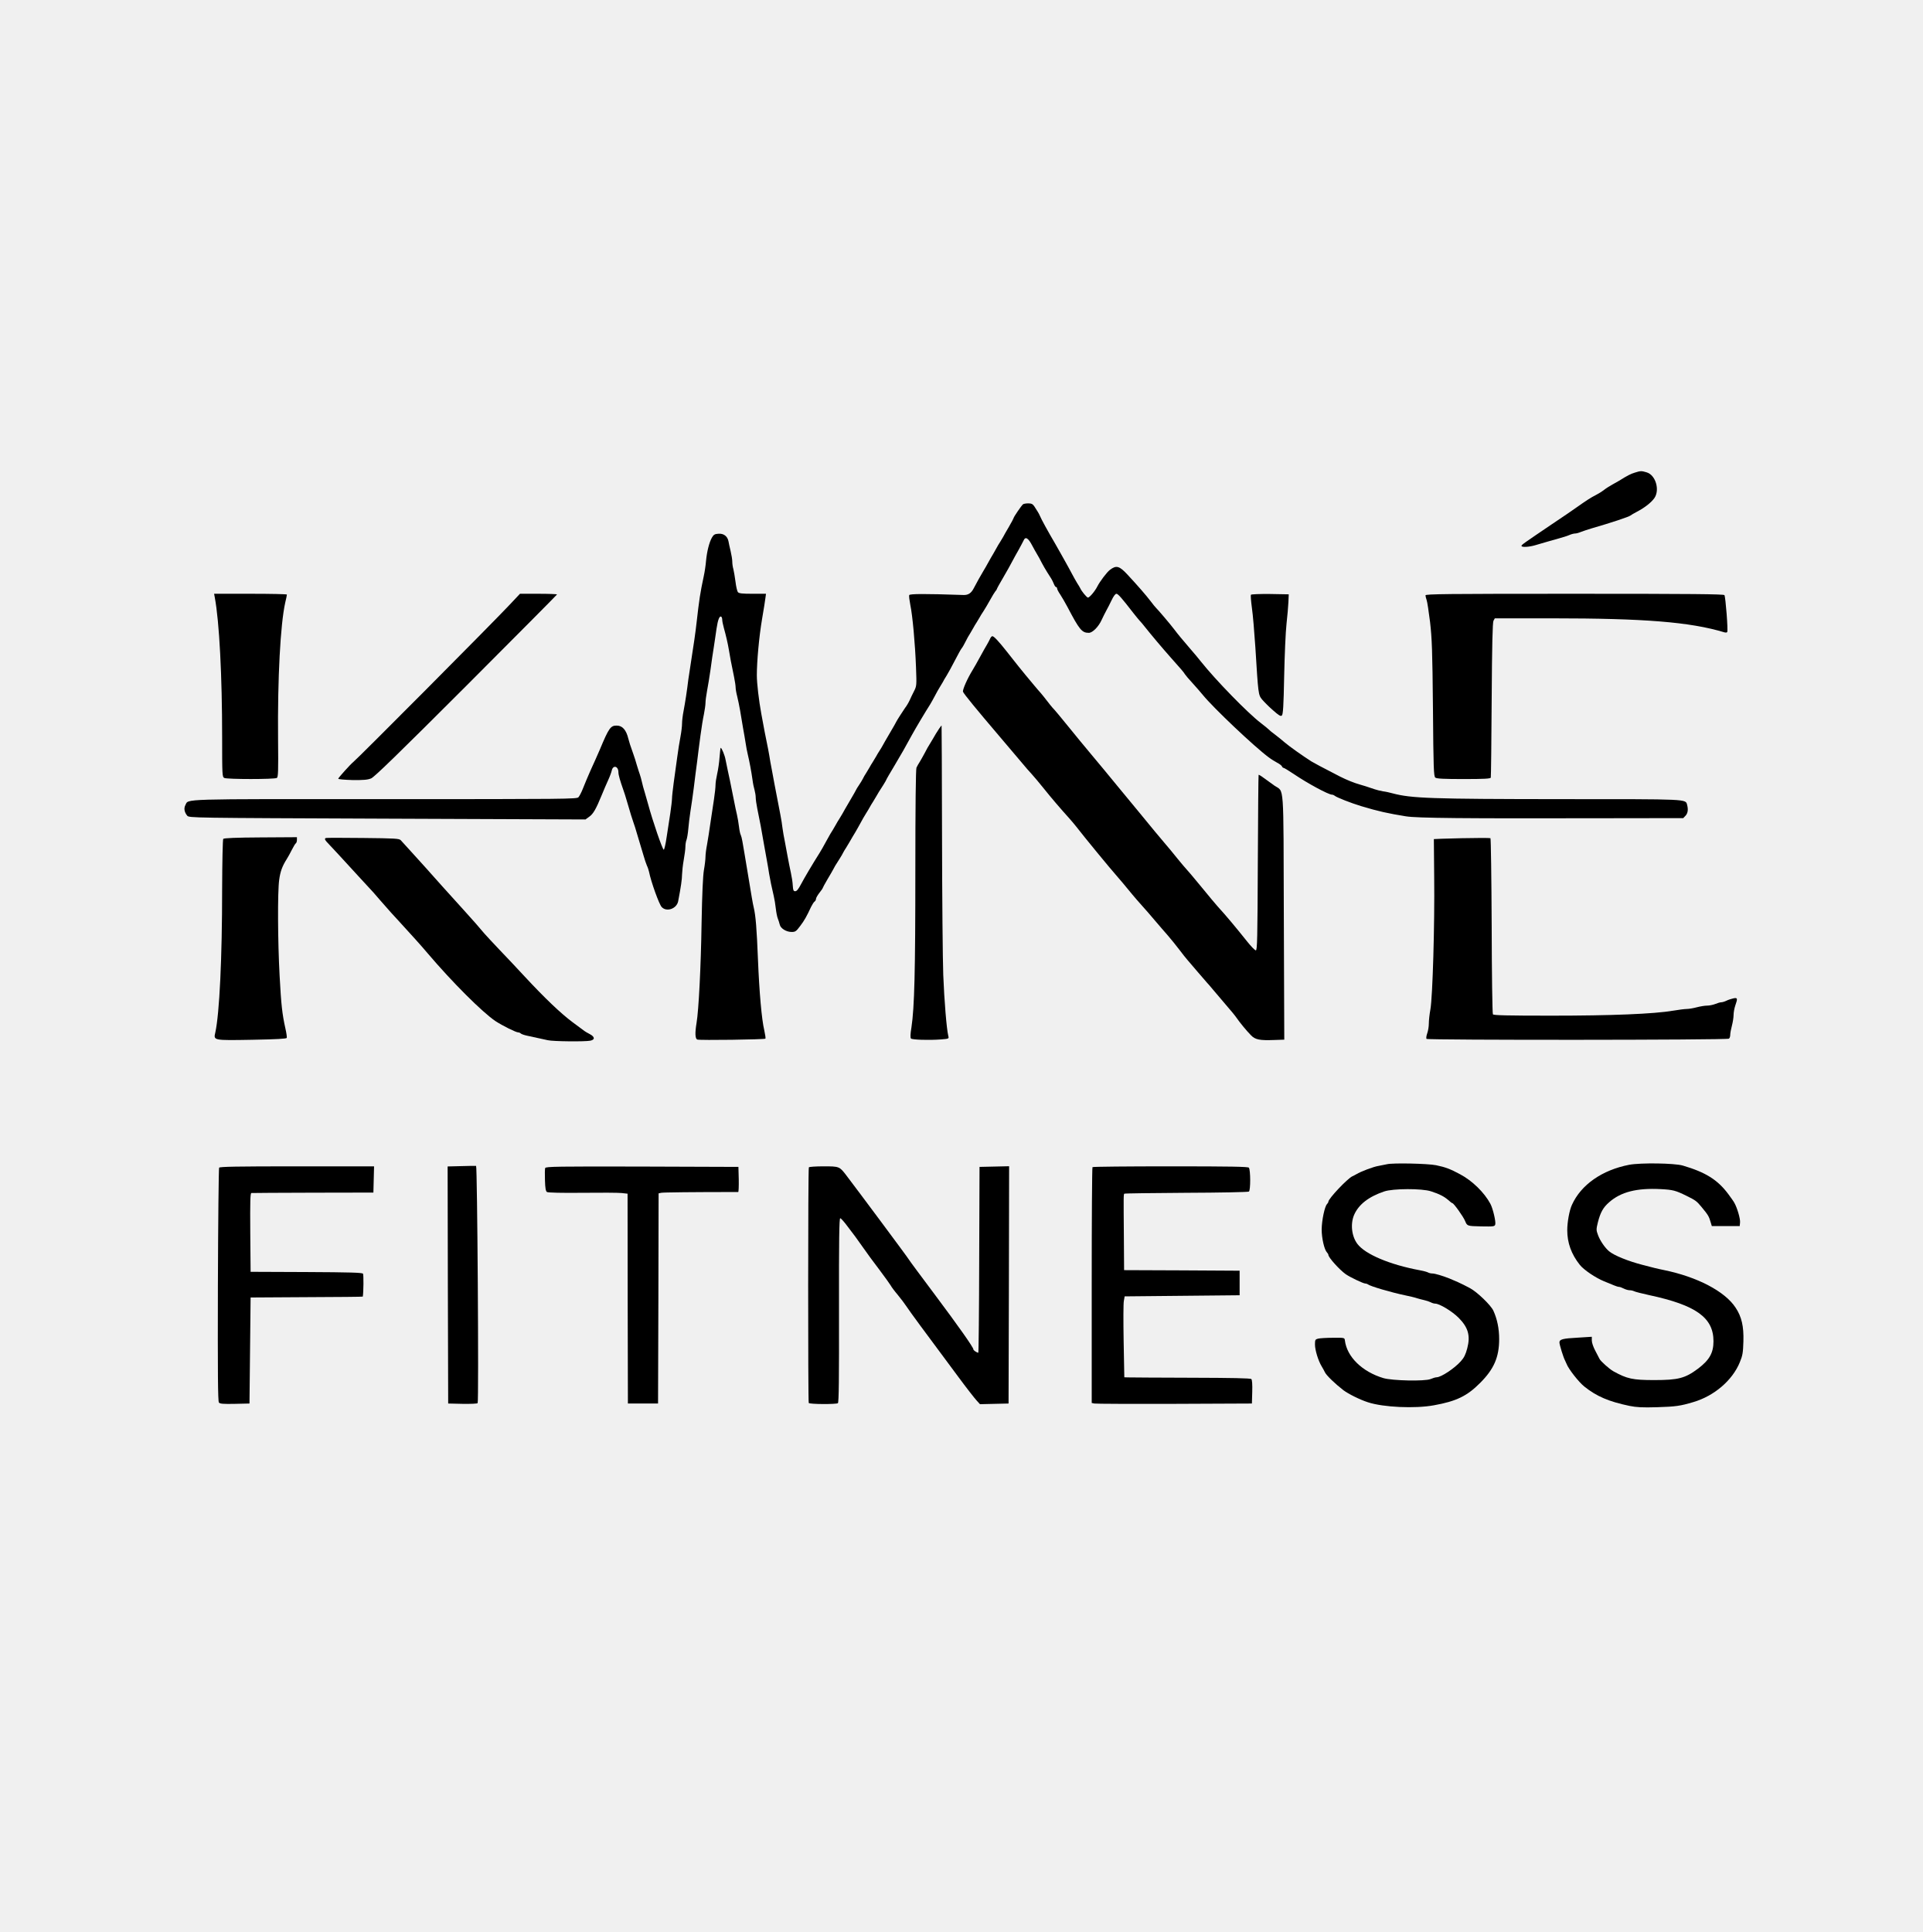
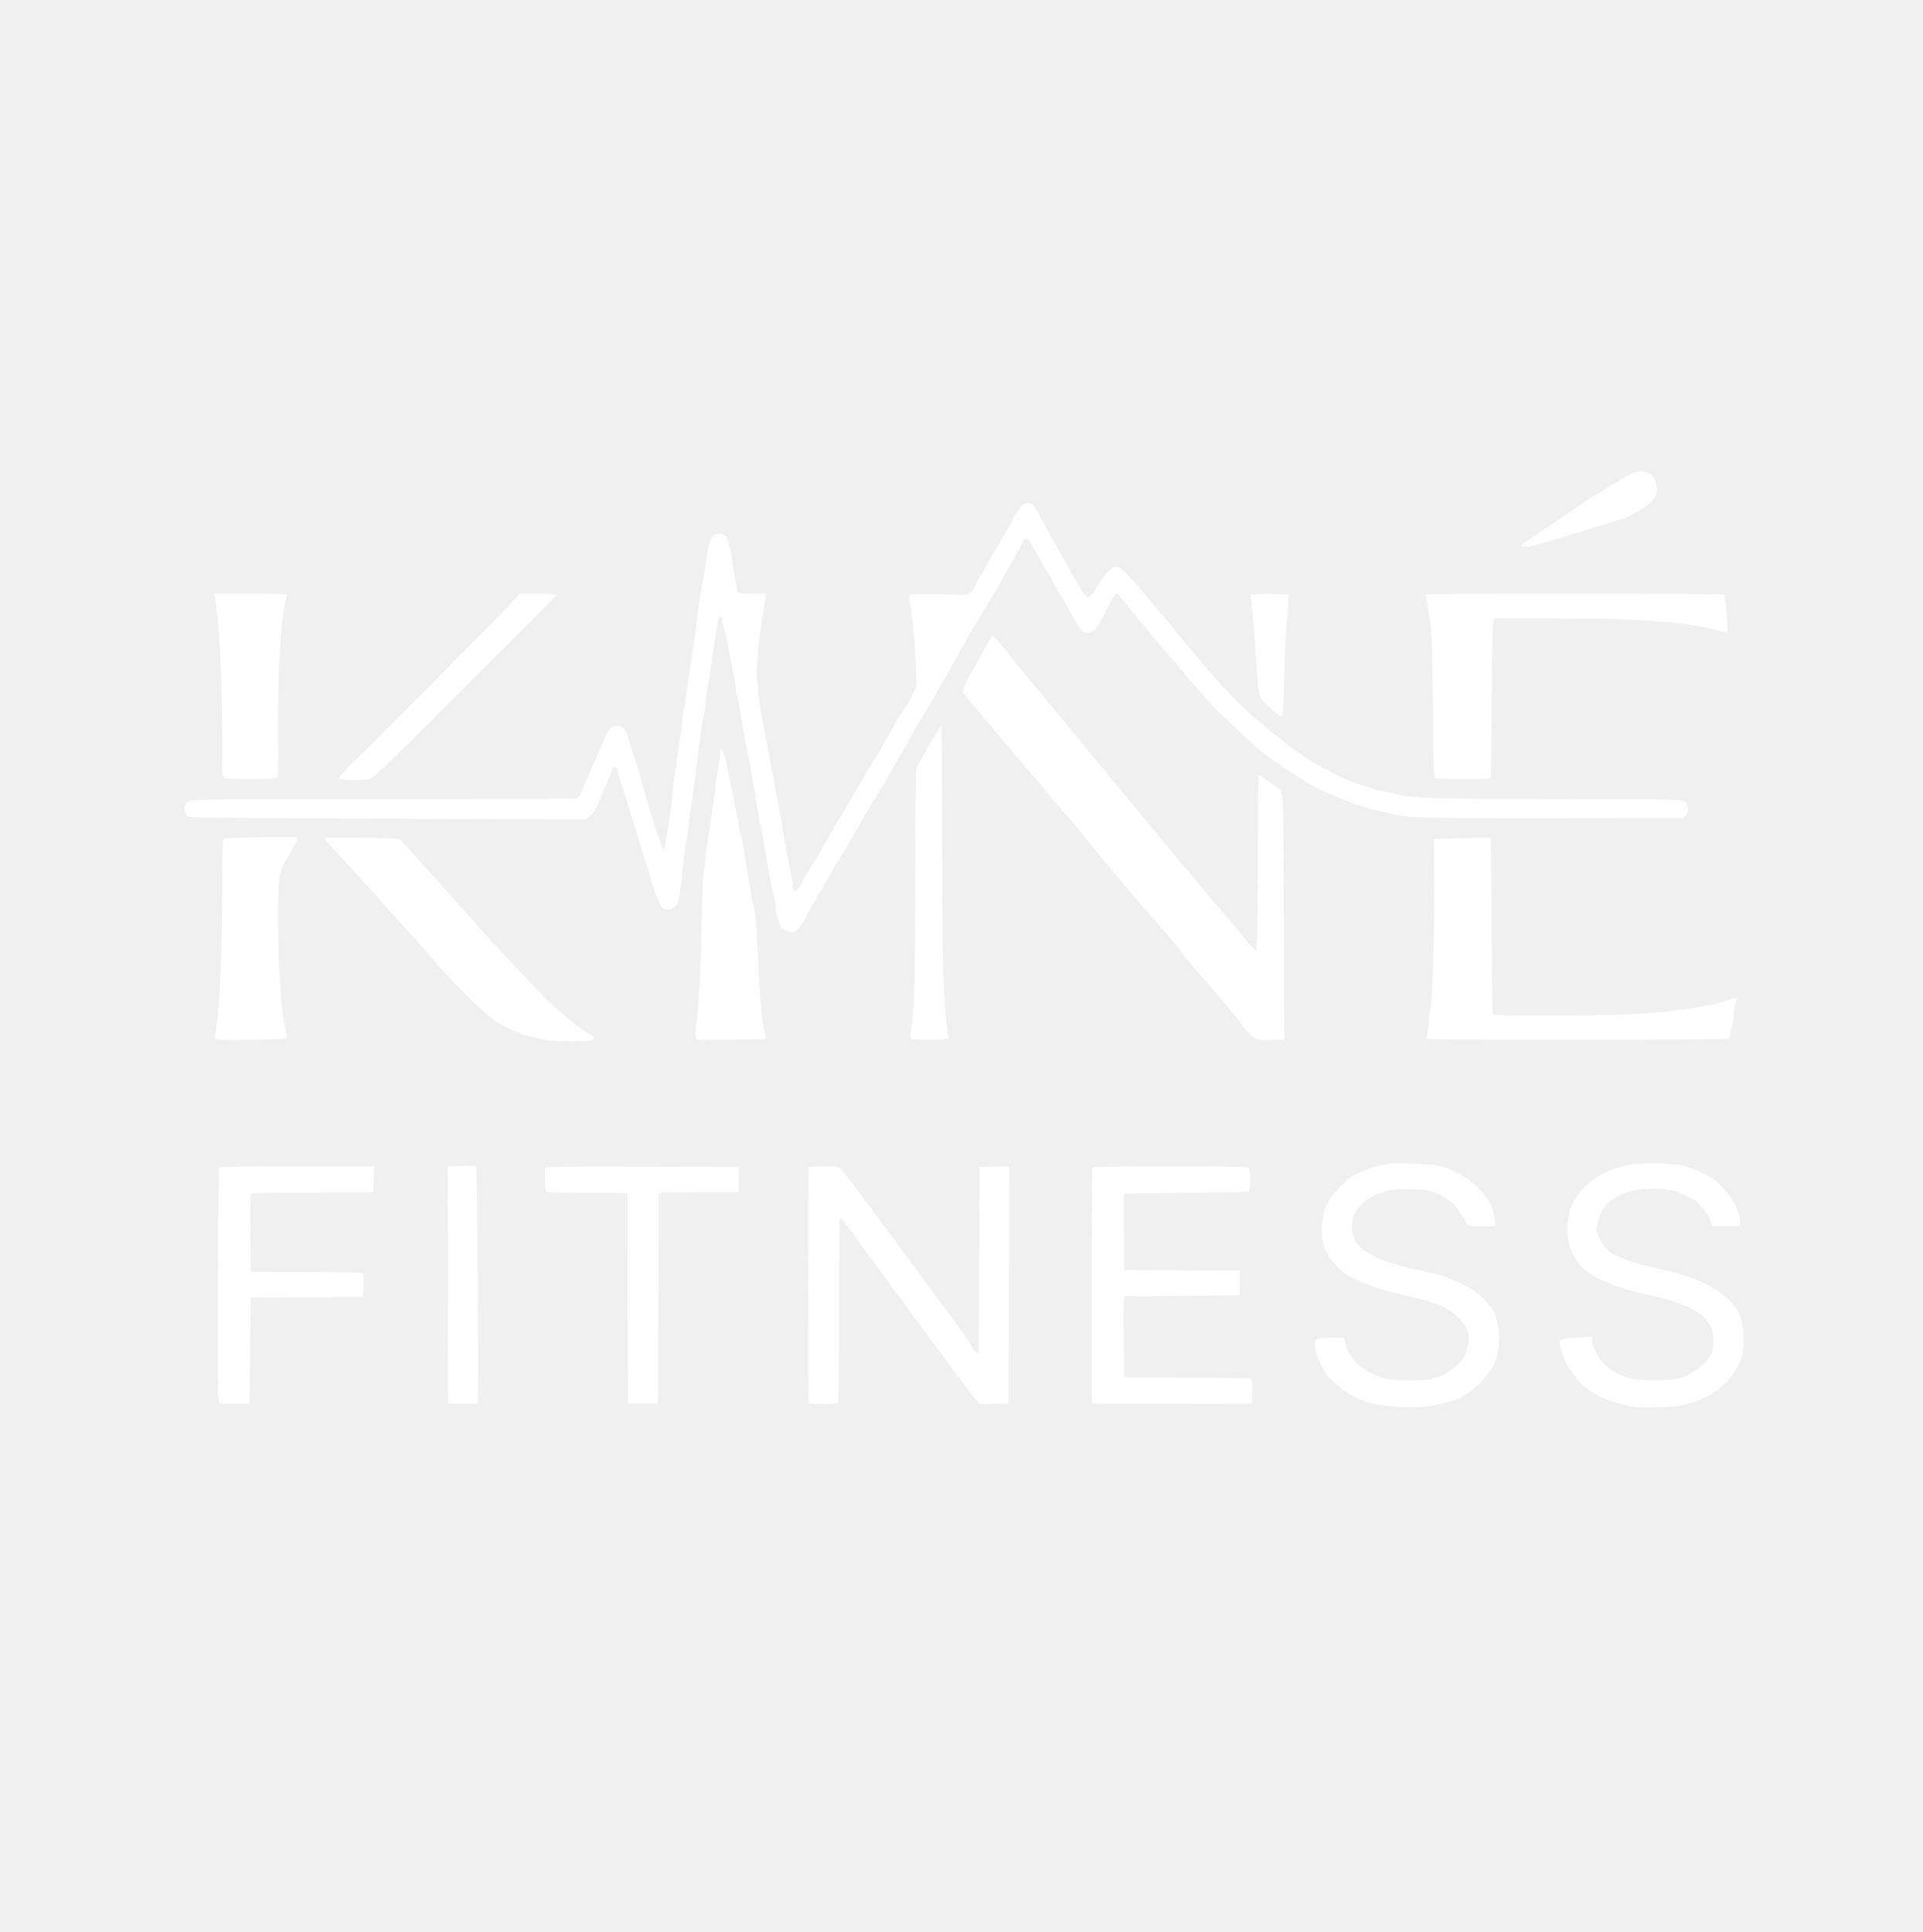
<svg xmlns="http://www.w3.org/2000/svg" version="1.0" width="1722pt" height="1731pt" viewBox="0 0 1722 1731" preserveAspectRatio="xMidYMid meet">
-   <g transform="translate(0,1731) scale(0.1,-0.1)" fill="#000000" stroke="none">
+   <g transform="translate(0,1731) scale(0.1,-0.1)" fill="#ffffff" stroke="none">
    <path d="M14644 13075 c-36 -11 -62 -24 -139 -72 -11 -7 -38 -22 -60 -34 -22 -12 -56 -33 -75 -48 -19 -15 -53 -36 -75 -47 -42 -21 -85 -49 -170 -109 -27 -20 -126 -87 -220 -150 -257 -174 -275 -186 -275 -196 0 -14 66 -11 123 6 77 23 145 42 212 61 33 9 75 22 93 30 18 8 41 14 52 14 11 0 34 6 52 14 18 7 60 21 93 31 177 51 336 104 351 116 6 5 33 21 60 35 69 36 128 83 155 122 50 74 10 207 -70 230 -46 14 -54 14 -107 -3z" />
    <path d="M9165 12792 c-13 -9 -85 -115 -85 -124 0 -3 -19 -39 -43 -80 -24 -40 -46 -80 -50 -88 -4 -8 -16 -28 -27 -45 -11 -16 -24 -39 -30 -50 -6 -11 -20 -36 -31 -55 -12 -19 -32 -55 -46 -80 -13 -25 -33 -58 -43 -75 -19 -31 -64 -111 -87 -156 -22 -43 -49 -61 -90 -60 -350 12 -484 11 -488 -1 -3 -8 2 -47 10 -88 20 -95 43 -346 51 -560 6 -163 6 -166 -19 -215 -14 -28 -31 -62 -36 -75 -11 -24 -27 -52 -44 -74 -14 -19 -77 -118 -77 -121 0 -2 -26 -48 -58 -102 -32 -54 -61 -105 -65 -113 -4 -8 -16 -28 -27 -45 -11 -16 -24 -39 -30 -50 -6 -11 -19 -33 -30 -50 -11 -16 -24 -39 -30 -50 -6 -11 -19 -33 -30 -50 -11 -16 -24 -39 -29 -50 -5 -11 -21 -37 -35 -58 -14 -21 -26 -40 -26 -42 0 -2 -26 -48 -58 -102 -32 -54 -61 -105 -65 -113 -4 -8 -16 -28 -27 -45 -11 -16 -24 -39 -30 -50 -6 -11 -19 -33 -29 -50 -11 -16 -32 -52 -47 -80 -48 -88 -55 -99 -72 -127 -65 -103 -136 -223 -165 -278 -24 -46 -39 -65 -53 -65 -16 0 -19 8 -22 50 -1 28 -9 79 -17 115 -8 36 -21 101 -29 145 -8 44 -20 107 -26 140 -7 33 -16 85 -20 115 -3 30 -12 84 -19 120 -12 61 -21 109 -52 270 -6 36 -18 97 -25 135 -8 39 -18 97 -23 129 -6 32 -14 80 -20 105 -10 44 -27 136 -51 266 -22 120 -40 272 -40 345 0 124 20 346 47 505 14 83 28 167 30 188 l5 37 -120 0 c-93 0 -122 3 -132 15 -6 8 -16 49 -21 92 -6 43 -14 94 -19 113 -6 19 -10 50 -10 68 0 19 -7 61 -15 95 -8 34 -17 73 -19 87 -9 46 -43 71 -89 68 -34 -2 -44 -8 -59 -34 -24 -42 -45 -123 -53 -209 -3 -38 -12 -99 -20 -135 -33 -155 -41 -209 -65 -420 -10 -91 -25 -192 -55 -385 -8 -49 -16 -106 -19 -125 -10 -88 -29 -211 -42 -278 -8 -40 -14 -91 -14 -115 0 -23 -6 -75 -14 -117 -8 -41 -22 -127 -30 -190 -8 -63 -22 -164 -31 -225 -8 -60 -15 -123 -15 -140 0 -16 -7 -75 -15 -130 -8 -55 -23 -152 -33 -215 -9 -63 -21 -114 -26 -113 -12 3 -99 256 -140 408 -8 28 -21 75 -30 105 -10 30 -21 73 -26 96 -5 22 -13 51 -18 65 -5 13 -17 51 -27 84 -9 33 -23 76 -30 95 -31 87 -37 107 -46 141 -19 79 -53 118 -104 118 -55 1 -71 -22 -151 -214 -7 -16 -27 -61 -44 -100 -18 -38 -38 -85 -46 -102 -8 -18 -20 -48 -28 -65 -8 -18 -24 -58 -36 -88 -12 -30 -29 -63 -38 -73 -15 -16 -103 -17 -1734 -17 -1867 1 -1756 4 -1787 -53 -16 -29 -9 -65 16 -95 18 -20 24 -20 1793 -27 l1775 -7 33 24 c36 25 61 68 112 193 18 44 44 105 58 135 14 30 28 68 32 85 11 54 60 42 60 -15 0 -23 15 -75 45 -160 7 -19 21 -62 30 -95 35 -120 48 -161 60 -195 7 -19 21 -62 30 -95 10 -33 23 -78 30 -100 7 -22 20 -67 30 -100 9 -33 23 -73 30 -90 8 -16 16 -41 19 -55 19 -94 90 -290 113 -316 43 -48 134 -17 148 50 25 130 35 199 35 241 1 28 7 86 15 130 8 44 15 97 15 117 0 20 4 49 10 63 5 14 13 59 16 98 3 40 12 110 19 157 8 47 21 141 30 210 8 69 22 175 30 235 7 61 21 166 30 235 9 69 23 155 31 191 7 37 14 82 14 100 0 19 6 67 14 109 8 41 22 127 31 190 8 63 22 156 30 205 7 50 19 123 24 163 12 79 26 116 42 107 5 -4 9 -16 9 -27 0 -12 6 -44 14 -72 19 -68 36 -140 46 -201 8 -53 22 -124 46 -240 8 -38 14 -81 14 -94 0 -14 6 -50 14 -80 8 -31 19 -87 26 -126 6 -38 18 -108 26 -155 9 -47 19 -110 24 -140 4 -30 13 -75 19 -100 15 -62 32 -154 42 -225 4 -33 13 -76 19 -95 5 -19 10 -48 10 -65 0 -16 6 -61 14 -100 20 -94 42 -211 60 -320 9 -49 21 -117 27 -150 6 -33 15 -84 19 -113 9 -54 23 -122 42 -202 6 -25 14 -74 18 -110 4 -36 12 -76 18 -90 6 -14 13 -38 17 -53 7 -35 58 -67 107 -67 33 0 41 6 76 53 38 50 57 84 98 172 11 22 25 44 32 48 6 4 12 15 12 24 0 8 14 32 30 53 17 21 30 40 30 43 0 3 19 38 43 79 24 40 47 80 51 88 8 17 19 36 57 95 14 22 29 47 32 55 4 8 16 29 27 45 11 17 24 39 30 50 6 11 19 34 29 50 11 17 32 53 47 80 49 89 55 100 74 130 11 17 24 39 30 50 6 11 19 34 30 50 11 17 24 39 30 50 13 24 27 46 63 102 15 24 27 45 27 47 0 3 33 60 74 128 67 113 89 151 157 276 33 60 120 206 161 270 9 15 29 50 43 77 14 28 35 64 45 80 11 17 23 37 27 45 3 8 18 33 32 55 14 22 47 83 74 135 27 52 54 102 61 110 7 8 23 35 35 60 12 25 31 59 42 75 10 17 23 39 29 50 6 11 19 34 30 50 11 17 23 37 27 45 4 8 19 33 34 55 14 22 41 67 59 100 18 33 39 67 46 76 8 8 14 18 14 21 0 4 26 51 58 105 31 54 68 118 80 143 13 25 39 72 58 105 18 33 38 70 44 83 16 38 42 22 78 -48 13 -25 32 -58 42 -75 10 -16 29 -50 41 -75 13 -25 35 -63 49 -85 14 -22 31 -49 38 -60 7 -11 17 -32 23 -47 6 -16 15 -28 20 -28 5 0 9 -6 9 -13 0 -7 12 -30 27 -52 14 -21 43 -71 64 -110 109 -208 131 -235 193 -235 33 0 87 54 115 116 13 27 31 65 42 84 11 19 32 61 47 92 16 34 33 58 43 58 15 0 48 -38 154 -175 22 -28 47 -58 55 -67 8 -8 29 -32 45 -53 56 -71 160 -194 230 -273 99 -111 119 -134 130 -153 6 -9 35 -44 65 -76 30 -33 73 -82 95 -109 97 -119 463 -465 590 -559 22 -17 57 -38 77 -49 20 -10 39 -25 42 -32 3 -8 10 -14 15 -14 5 0 45 -24 88 -53 125 -85 314 -187 346 -187 7 0 17 -4 23 -9 14 -14 146 -66 239 -94 153 -46 239 -65 400 -91 99 -16 507 -20 1792 -17 l692 1 21 22 c20 22 25 54 14 96 -15 54 24 52 -1131 52 -1165 1 -1339 7 -1508 52 -22 6 -60 15 -85 18 -25 4 -60 13 -77 19 -67 23 -99 33 -128 41 -57 16 -120 42 -180 72 -173 89 -232 121 -257 136 -74 47 -200 136 -239 170 -24 21 -64 53 -89 72 -25 18 -49 38 -55 45 -5 6 -37 31 -70 57 -115 87 -405 385 -537 551 -21 27 -62 76 -91 109 -82 96 -111 130 -147 178 -36 48 -147 178 -165 195 -6 6 -27 31 -47 58 -41 54 -115 139 -207 238 -73 79 -101 87 -158 43 -27 -20 -91 -105 -113 -149 -22 -44 -73 -103 -85 -99 -14 6 -56 57 -68 84 -4 8 -16 29 -27 45 -10 17 -31 53 -45 80 -14 28 -42 77 -60 110 -19 33 -38 67 -42 75 -4 8 -27 49 -51 90 -64 109 -123 216 -137 250 -7 17 -22 42 -49 83 -14 21 -26 27 -55 27 -20 0 -41 -4 -46 -8z" />
    <path d="M1924 11958 c41 -218 66 -706 66 -1255 0 -338 1 -353 19 -363 25 -13 450 -13 471 0 12 7 14 59 11 347 -5 548 21 1030 64 1223 9 36 15 68 15 73 0 4 -147 7 -326 7 l-326 0 6 -32z" />
    <path d="M4562 11888 c-150 -160 -1367 -1384 -1399 -1407 -21 -16 -133 -140 -133 -148 0 -5 57 -10 128 -12 100 -1 136 2 167 15 29 12 255 232 852 829 447 448 813 816 813 819 0 3 -75 6 -166 6 l-166 0 -96 -102z" />
    <path d="M11206 11981 c-3 -5 1 -58 9 -117 9 -60 22 -219 31 -354 26 -420 26 -425 60 -467 17 -20 60 -64 97 -96 53 -47 70 -57 80 -48 11 9 16 82 21 353 4 189 13 399 21 468 8 69 15 157 17 195 l3 70 -167 3 c-92 1 -169 -2 -172 -7z" />
    <path d="M12770 11976 c0 -8 5 -27 10 -41 6 -15 19 -104 31 -198 17 -149 21 -253 26 -777 4 -536 7 -606 21 -617 12 -10 79 -13 254 -13 182 0 240 3 243 13 2 6 6 321 8 698 3 496 8 691 16 707 l12 22 512 0 c830 0 1238 -33 1543 -125 12 -4 24 -3 27 2 9 14 -15 317 -25 331 -8 9 -289 12 -1344 12 -1152 0 -1334 -2 -1334 -14z" />
    <path d="M8870 11588 c-6 -13 -18 -36 -28 -53 -10 -16 -38 -66 -62 -110 -24 -44 -53 -96 -65 -115 -48 -77 -94 -181 -88 -198 8 -20 115 -151 328 -401 83 -97 172 -203 200 -236 27 -33 66 -78 87 -100 20 -22 69 -80 109 -130 67 -84 151 -182 227 -266 18 -20 45 -52 60 -71 71 -92 314 -388 368 -448 23 -26 72 -84 139 -166 22 -27 61 -71 86 -99 25 -27 76 -86 113 -130 38 -44 91 -107 120 -139 28 -33 74 -89 101 -125 28 -37 60 -78 72 -91 12 -14 54 -63 94 -110 40 -47 78 -90 83 -96 6 -6 29 -32 51 -59 22 -26 75 -88 118 -139 44 -50 86 -102 95 -116 24 -36 91 -118 129 -156 38 -39 77 -47 208 -42 l90 3 -4 1100 c-4 1235 5 1114 -84 1176 -26 19 -68 49 -93 67 -25 19 -47 32 -49 30 -2 -2 -5 -357 -7 -788 -3 -684 -5 -785 -18 -785 -8 0 -43 36 -78 80 -105 131 -181 223 -265 315 -13 14 -79 93 -146 175 -68 83 -129 155 -135 160 -6 6 -40 46 -76 90 -35 44 -91 112 -125 151 -62 73 -70 83 -226 273 -52 63 -139 169 -194 235 -55 67 -107 130 -116 141 -9 11 -63 76 -120 144 -57 68 -137 165 -177 215 -95 117 -143 175 -163 195 -8 9 -30 36 -49 61 -19 25 -44 56 -56 70 -13 14 -40 46 -61 71 -21 25 -55 66 -75 90 -40 48 -78 96 -167 209 -75 95 -117 140 -131 140 -6 0 -15 -10 -20 -22z" />
    <path d="M8414 10783 c-23 -35 -40 -62 -54 -88 -6 -11 -19 -33 -30 -50 -11 -16 -31 -52 -45 -80 -14 -27 -35 -63 -45 -80 -11 -16 -24 -40 -30 -53 -6 -15 -10 -337 -10 -925 0 -898 -8 -1225 -35 -1402 -10 -60 -11 -93 -4 -100 11 -11 159 -16 267 -8 73 6 74 6 67 32 -15 62 -36 315 -45 546 -5 138 -10 697 -11 1243 -1 545 -3 992 -4 992 -1 0 -11 -12 -21 -27z" />
    <path d="M6446 10525 c-3 -46 -13 -113 -21 -147 -8 -35 -15 -80 -15 -100 0 -20 -6 -79 -14 -130 -8 -51 -22 -147 -32 -213 -9 -66 -23 -152 -30 -192 -8 -40 -14 -89 -14 -110 0 -21 -6 -74 -14 -118 -9 -54 -16 -210 -21 -475 -6 -396 -26 -783 -45 -895 -15 -91 -13 -142 7 -149 19 -8 602 0 610 8 3 3 -2 36 -10 73 -24 100 -45 344 -57 638 -11 274 -20 391 -38 465 -10 42 -16 81 -58 335 -8 50 -19 117 -25 150 -6 33 -14 80 -18 105 -4 25 -11 51 -15 59 -5 8 -12 41 -16 75 -4 33 -12 81 -18 106 -6 25 -18 80 -26 123 -35 176 -45 224 -56 272 -6 28 -15 71 -20 97 -7 41 -35 108 -44 108 -2 0 -6 -38 -10 -85z" />
    <path d="M2000 9794 c-5 -5 -9 -206 -10 -445 0 -626 -24 -1120 -61 -1289 -17 -73 -21 -72 331 -66 221 4 306 9 309 17 2 7 -3 44 -12 83 -29 131 -38 210 -52 471 -17 311 -19 753 -4 862 10 74 27 122 69 188 11 17 31 54 45 82 15 29 30 55 36 58 5 4 9 17 9 30 l0 24 -326 -2 c-214 -1 -329 -6 -334 -13z" />
    <path d="M2920 9802 c-17 -6 -11 -18 33 -63 45 -47 75 -80 262 -284 65 -71 124 -135 130 -141 5 -6 35 -40 65 -75 46 -54 137 -155 175 -195 81 -88 195 -214 245 -274 219 -258 491 -530 609 -609 63 -41 183 -101 204 -101 7 0 17 -4 23 -10 5 -5 30 -14 54 -19 67 -15 140 -31 188 -41 47 -11 332 -14 381 -4 43 9 40 35 -6 59 -21 11 -42 23 -48 28 -5 4 -53 39 -105 78 -103 76 -250 216 -430 410 -63 68 -164 176 -225 239 -60 63 -121 129 -135 145 -44 53 -101 118 -180 205 -133 147 -284 314 -305 339 -11 13 -25 29 -31 35 -5 6 -57 63 -114 126 -57 63 -111 123 -120 132 -14 15 -50 17 -338 20 -177 2 -327 2 -332 0z" />
    <path d="M13095 9800 c-137 -3 -250 -7 -250 -8 0 -1 1 -156 3 -344 5 -420 -14 -1072 -34 -1182 -8 -43 -14 -100 -14 -126 0 -26 -6 -65 -14 -87 -8 -22 -11 -45 -7 -51 7 -12 2689 -11 2709 2 7 4 12 19 12 34 0 15 7 52 15 82 8 30 15 74 15 96 0 23 7 61 15 84 23 65 21 73 -17 65 -18 -4 -46 -13 -62 -21 -16 -8 -37 -14 -46 -14 -10 0 -34 -7 -53 -15 -20 -8 -53 -15 -74 -15 -21 0 -63 -7 -93 -15 -30 -8 -70 -15 -89 -15 -19 0 -73 -7 -120 -15 -176 -30 -557 -45 -1093 -45 -398 0 -519 3 -524 12 -5 7 -10 364 -11 793 -2 429 -7 782 -11 785 -4 3 -119 3 -257 0z" />
    <path d="M12425 6879 c-22 -5 -56 -11 -75 -15 -45 -7 -157 -49 -200 -75 -8 -5 -24 -13 -35 -18 -45 -21 -215 -201 -215 -228 0 -5 -5 -14 -12 -21 -21 -21 -47 -145 -48 -227 0 -80 24 -183 48 -207 7 -7 12 -16 12 -21 0 -23 99 -133 155 -173 40 -28 158 -84 176 -84 8 0 19 -4 25 -8 17 -16 209 -72 329 -97 44 -9 94 -21 110 -27 17 -5 46 -13 65 -17 19 -4 45 -13 57 -19 12 -7 30 -12 40 -12 38 0 149 -67 208 -125 88 -88 109 -162 79 -276 -14 -53 -28 -83 -57 -115 -57 -64 -177 -144 -218 -144 -9 0 -33 -7 -54 -16 -51 -21 -344 -15 -423 9 -190 57 -326 191 -344 337 -3 25 -3 25 -108 24 -58 0 -118 -4 -133 -8 -24 -6 -27 -11 -27 -52 0 -50 29 -145 60 -196 11 -18 24 -42 29 -53 13 -28 91 -103 166 -161 46 -34 146 -84 220 -108 138 -45 420 -58 590 -27 201 36 298 83 415 201 124 124 170 231 170 393 0 94 -18 180 -52 254 -23 50 -147 169 -210 202 -24 12 -50 26 -58 30 -16 9 -74 35 -125 56 -60 24 -130 45 -153 45 -13 0 -31 4 -41 10 -10 5 -43 14 -72 19 -269 50 -489 143 -559 236 -52 69 -64 180 -29 261 41 93 130 162 269 209 78 27 340 28 420 1 75 -24 117 -46 154 -78 17 -16 34 -28 37 -28 12 0 99 -122 114 -160 19 -45 18 -45 143 -48 113 -2 121 -1 127 17 7 24 -21 144 -44 186 -54 101 -163 207 -271 264 -87 47 -132 64 -215 81 -74 15 -386 22 -440 9z" />
    <path d="M14595 6874 c-243 -47 -432 -179 -513 -359 -23 -49 -42 -155 -42 -227 0 -113 36 -214 112 -310 35 -45 142 -117 218 -148 30 -12 70 -28 88 -36 18 -8 39 -14 46 -14 8 0 27 -7 42 -15 16 -8 39 -15 52 -15 13 0 31 -4 41 -9 9 -5 71 -21 136 -35 420 -90 575 -202 575 -413 0 -105 -37 -169 -139 -246 -115 -86 -177 -102 -391 -102 -194 0 -244 11 -367 79 -37 21 -114 90 -124 111 -6 11 -23 45 -39 75 -16 30 -30 70 -30 89 l0 34 -127 -8 c-134 -7 -163 -15 -163 -43 0 -20 35 -133 49 -159 5 -10 12 -25 15 -33 17 -46 110 -164 159 -203 110 -88 218 -134 403 -173 65 -13 115 -16 250 -12 164 5 208 11 324 46 187 55 350 195 416 357 25 60 29 86 32 187 4 135 -16 221 -70 302 -96 147 -345 276 -643 337 -22 4 -60 13 -85 19 -25 7 -72 19 -105 27 -128 33 -255 84 -300 122 -36 29 -81 95 -99 144 -17 45 -17 52 -2 114 23 90 47 134 101 181 105 93 248 129 462 118 111 -6 133 -12 231 -60 81 -40 91 -47 134 -99 61 -74 67 -83 84 -142 l9 -30 125 0 125 0 3 33 c3 32 -25 129 -51 175 -6 12 -31 47 -54 78 -96 129 -204 196 -408 256 -76 22 -378 26 -480 7z" />
    <path d="M4132 6862 l-122 -3 2 -1062 3 -1062 129 -3 c73 -1 132 1 135 7 11 17 -3 2124 -14 2125 -5 1 -65 0 -133 -2z" />
    <path d="M1963 6848 c-4 -7 -9 -480 -11 -1052 -2 -788 0 -1041 9 -1052 9 -12 39 -14 143 -12 l131 3 5 475 5 475 503 3 c276 1 502 3 502 5 7 38 8 196 2 205 -7 10 -116 13 -508 15 l-499 2 -3 353 c-2 278 0 352 10 353 7 1 256 2 553 3 l540 1 3 118 3 117 -690 0 c-541 0 -692 -3 -698 -12z" />
    <path d="M4884 6845 c-3 -8 -4 -58 -2 -110 2 -71 7 -98 18 -105 9 -6 133 -9 315 -7 165 2 324 1 353 -2 l54 -6 1 -940 2 -940 135 0 135 0 3 941 2 942 23 5 c17 4 281 7 690 7 4 0 6 51 5 113 l-3 112 -863 3 c-754 2 -863 0 -868 -13z" />
    <path d="M7246 6851 c-8 -12 -8 -2099 -1 -2111 7 -12 244 -13 261 -2 9 5 11 227 10 832 -1 634 2 825 11 825 7 0 37 -34 67 -75 31 -41 60 -80 66 -87 5 -7 37 -51 70 -98 33 -48 100 -139 149 -203 48 -64 93 -127 100 -139 6 -12 34 -50 63 -84 28 -34 65 -83 82 -109 29 -44 137 -191 460 -625 73 -99 148 -195 165 -213 l30 -33 128 3 128 3 3 1063 2 1063 -132 -3 -133 -3 -3 -832 c-1 -458 -5 -833 -8 -833 -12 0 -44 21 -44 30 0 18 -131 204 -345 490 -122 163 -227 304 -233 315 -8 16 -464 628 -564 759 -58 75 -61 76 -200 76 -70 0 -129 -4 -132 -9z" />
    <path d="M9787 6853 c-4 -3 -7 -480 -7 -1059 l0 -1054 23 -5 c12 -3 335 -4 717 -3 l695 3 3 104 c2 66 -1 108 -8 115 -8 8 -175 11 -543 12 -293 1 -546 2 -563 3 l-32 1 -6 323 c-3 177 -3 340 2 362 l7 40 515 5 515 5 0 110 0 110 -517 3 -518 2 -2 303 c-3 361 -3 376 4 382 3 3 252 6 554 8 302 1 555 6 562 11 16 10 15 194 0 214 -8 9 -161 12 -703 12 -380 0 -695 -3 -698 -7z" />
  </g>
</svg>
